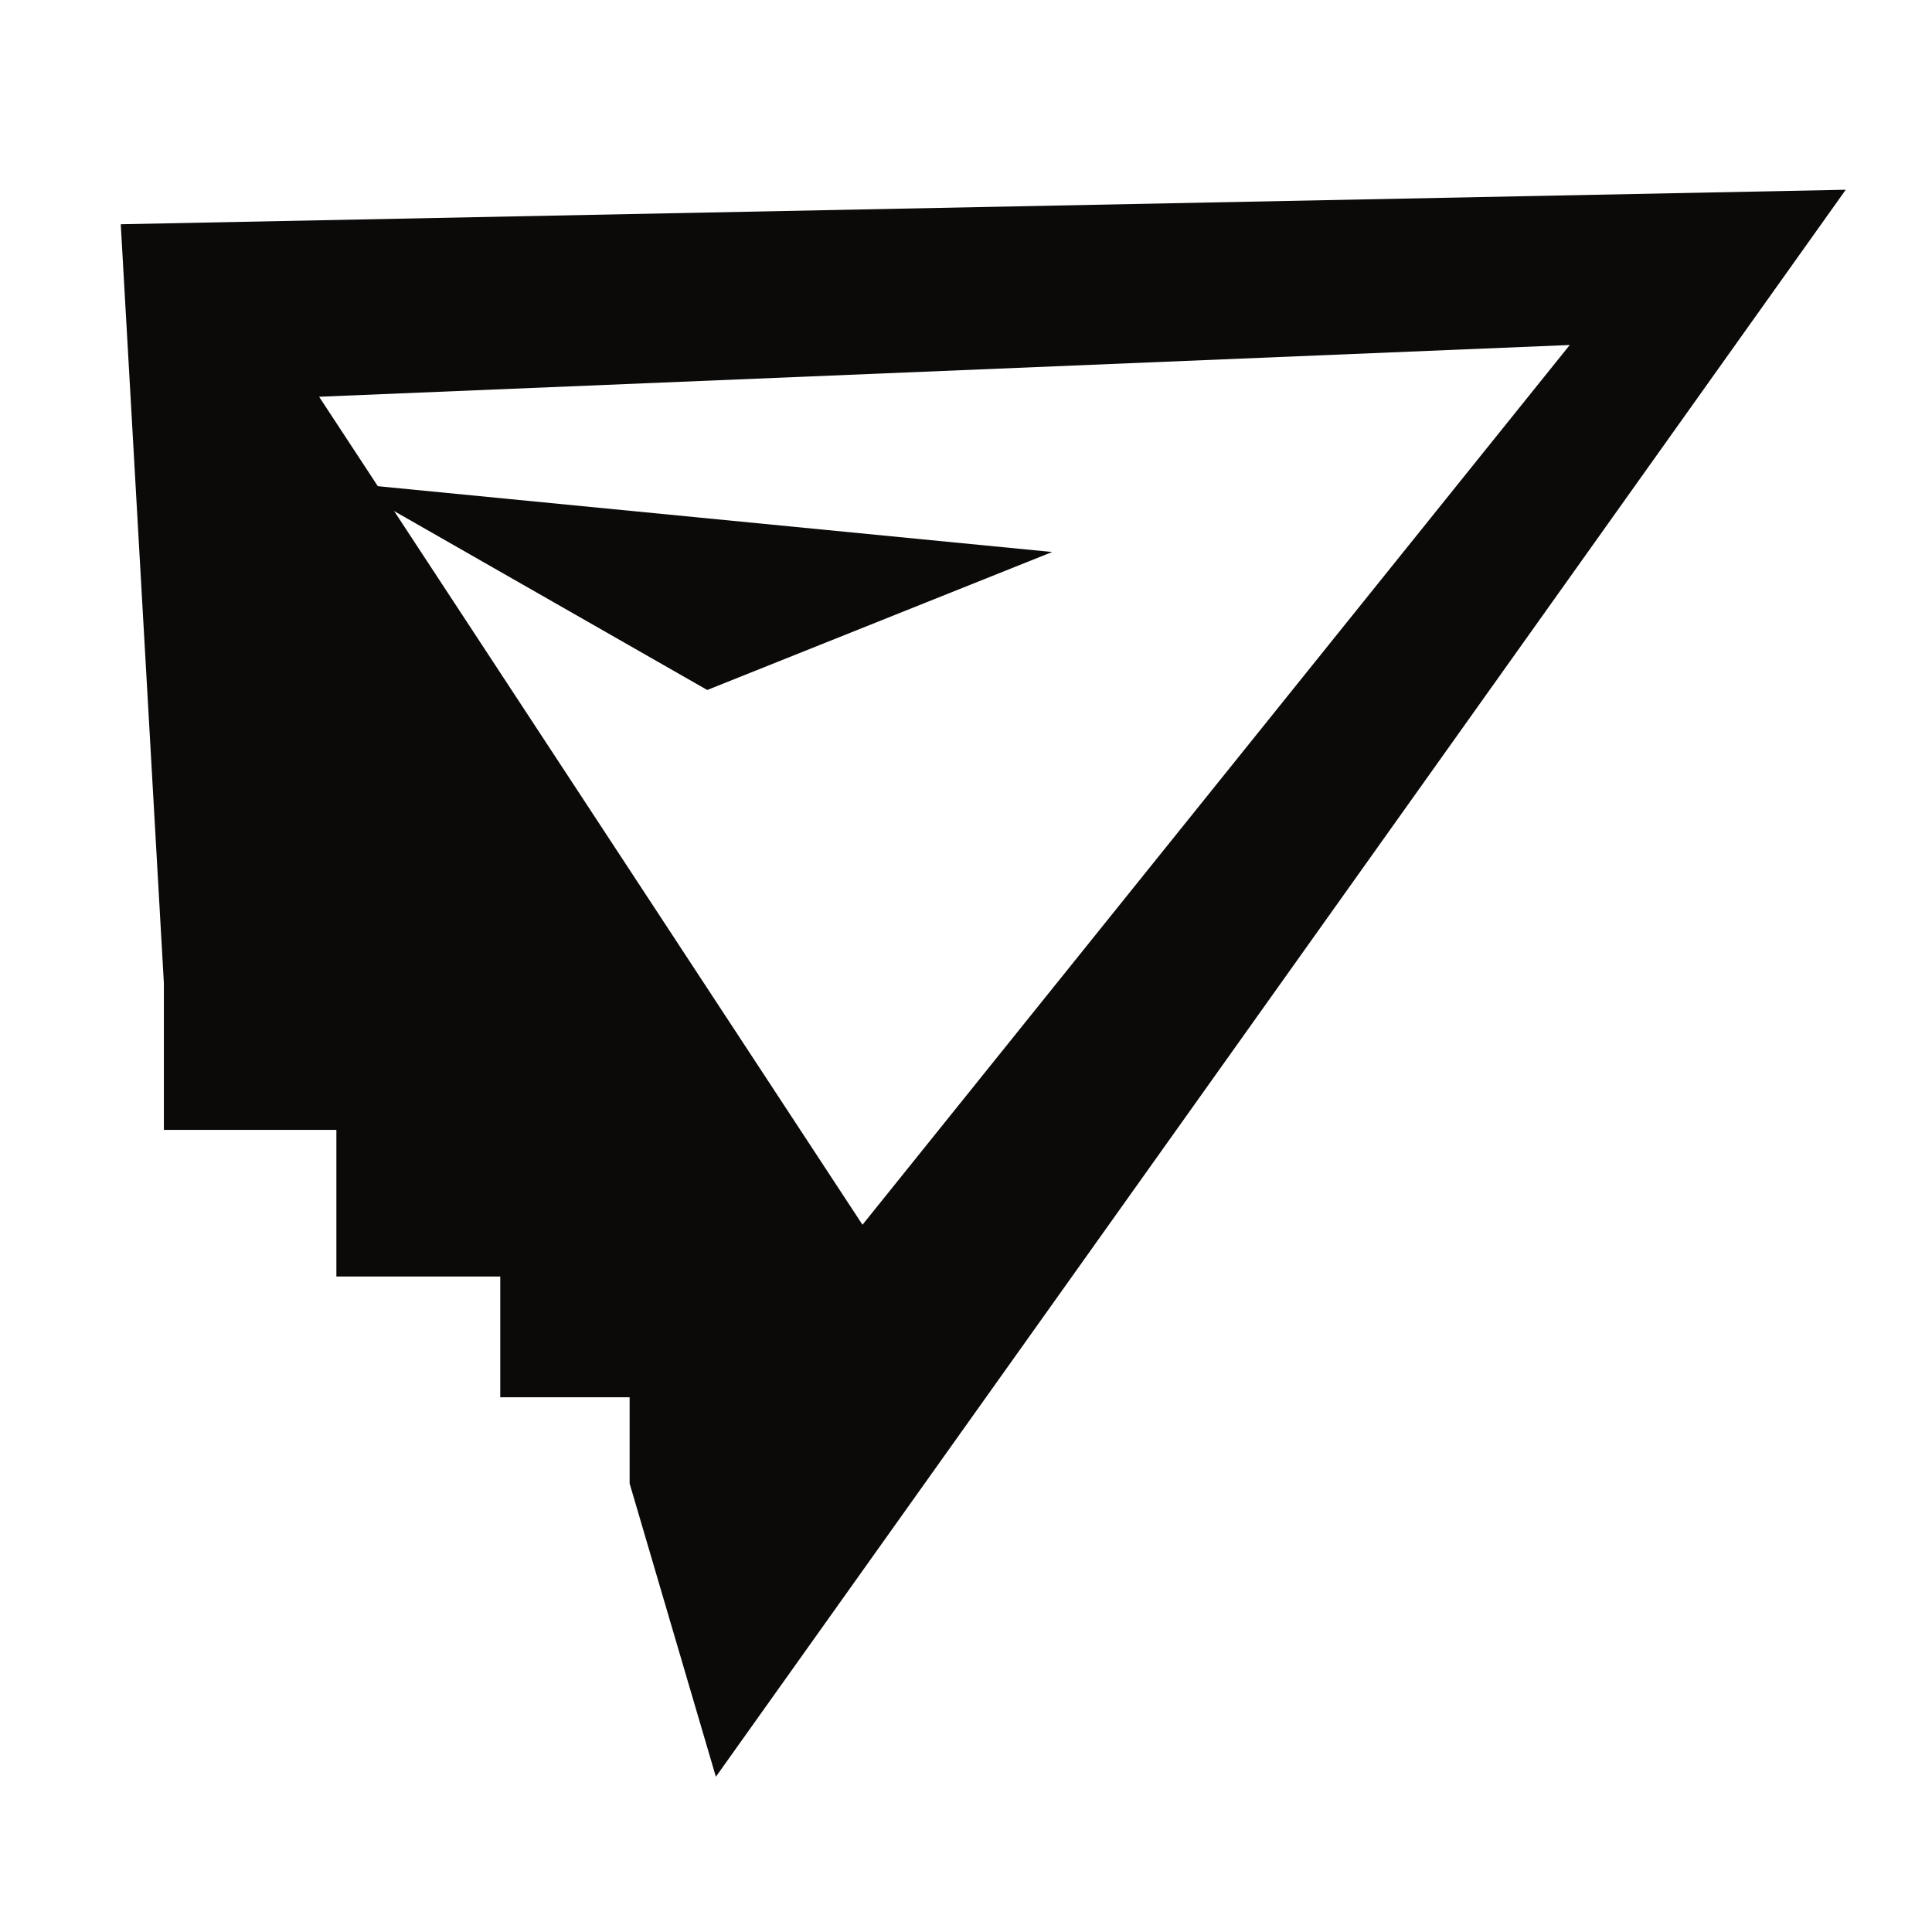
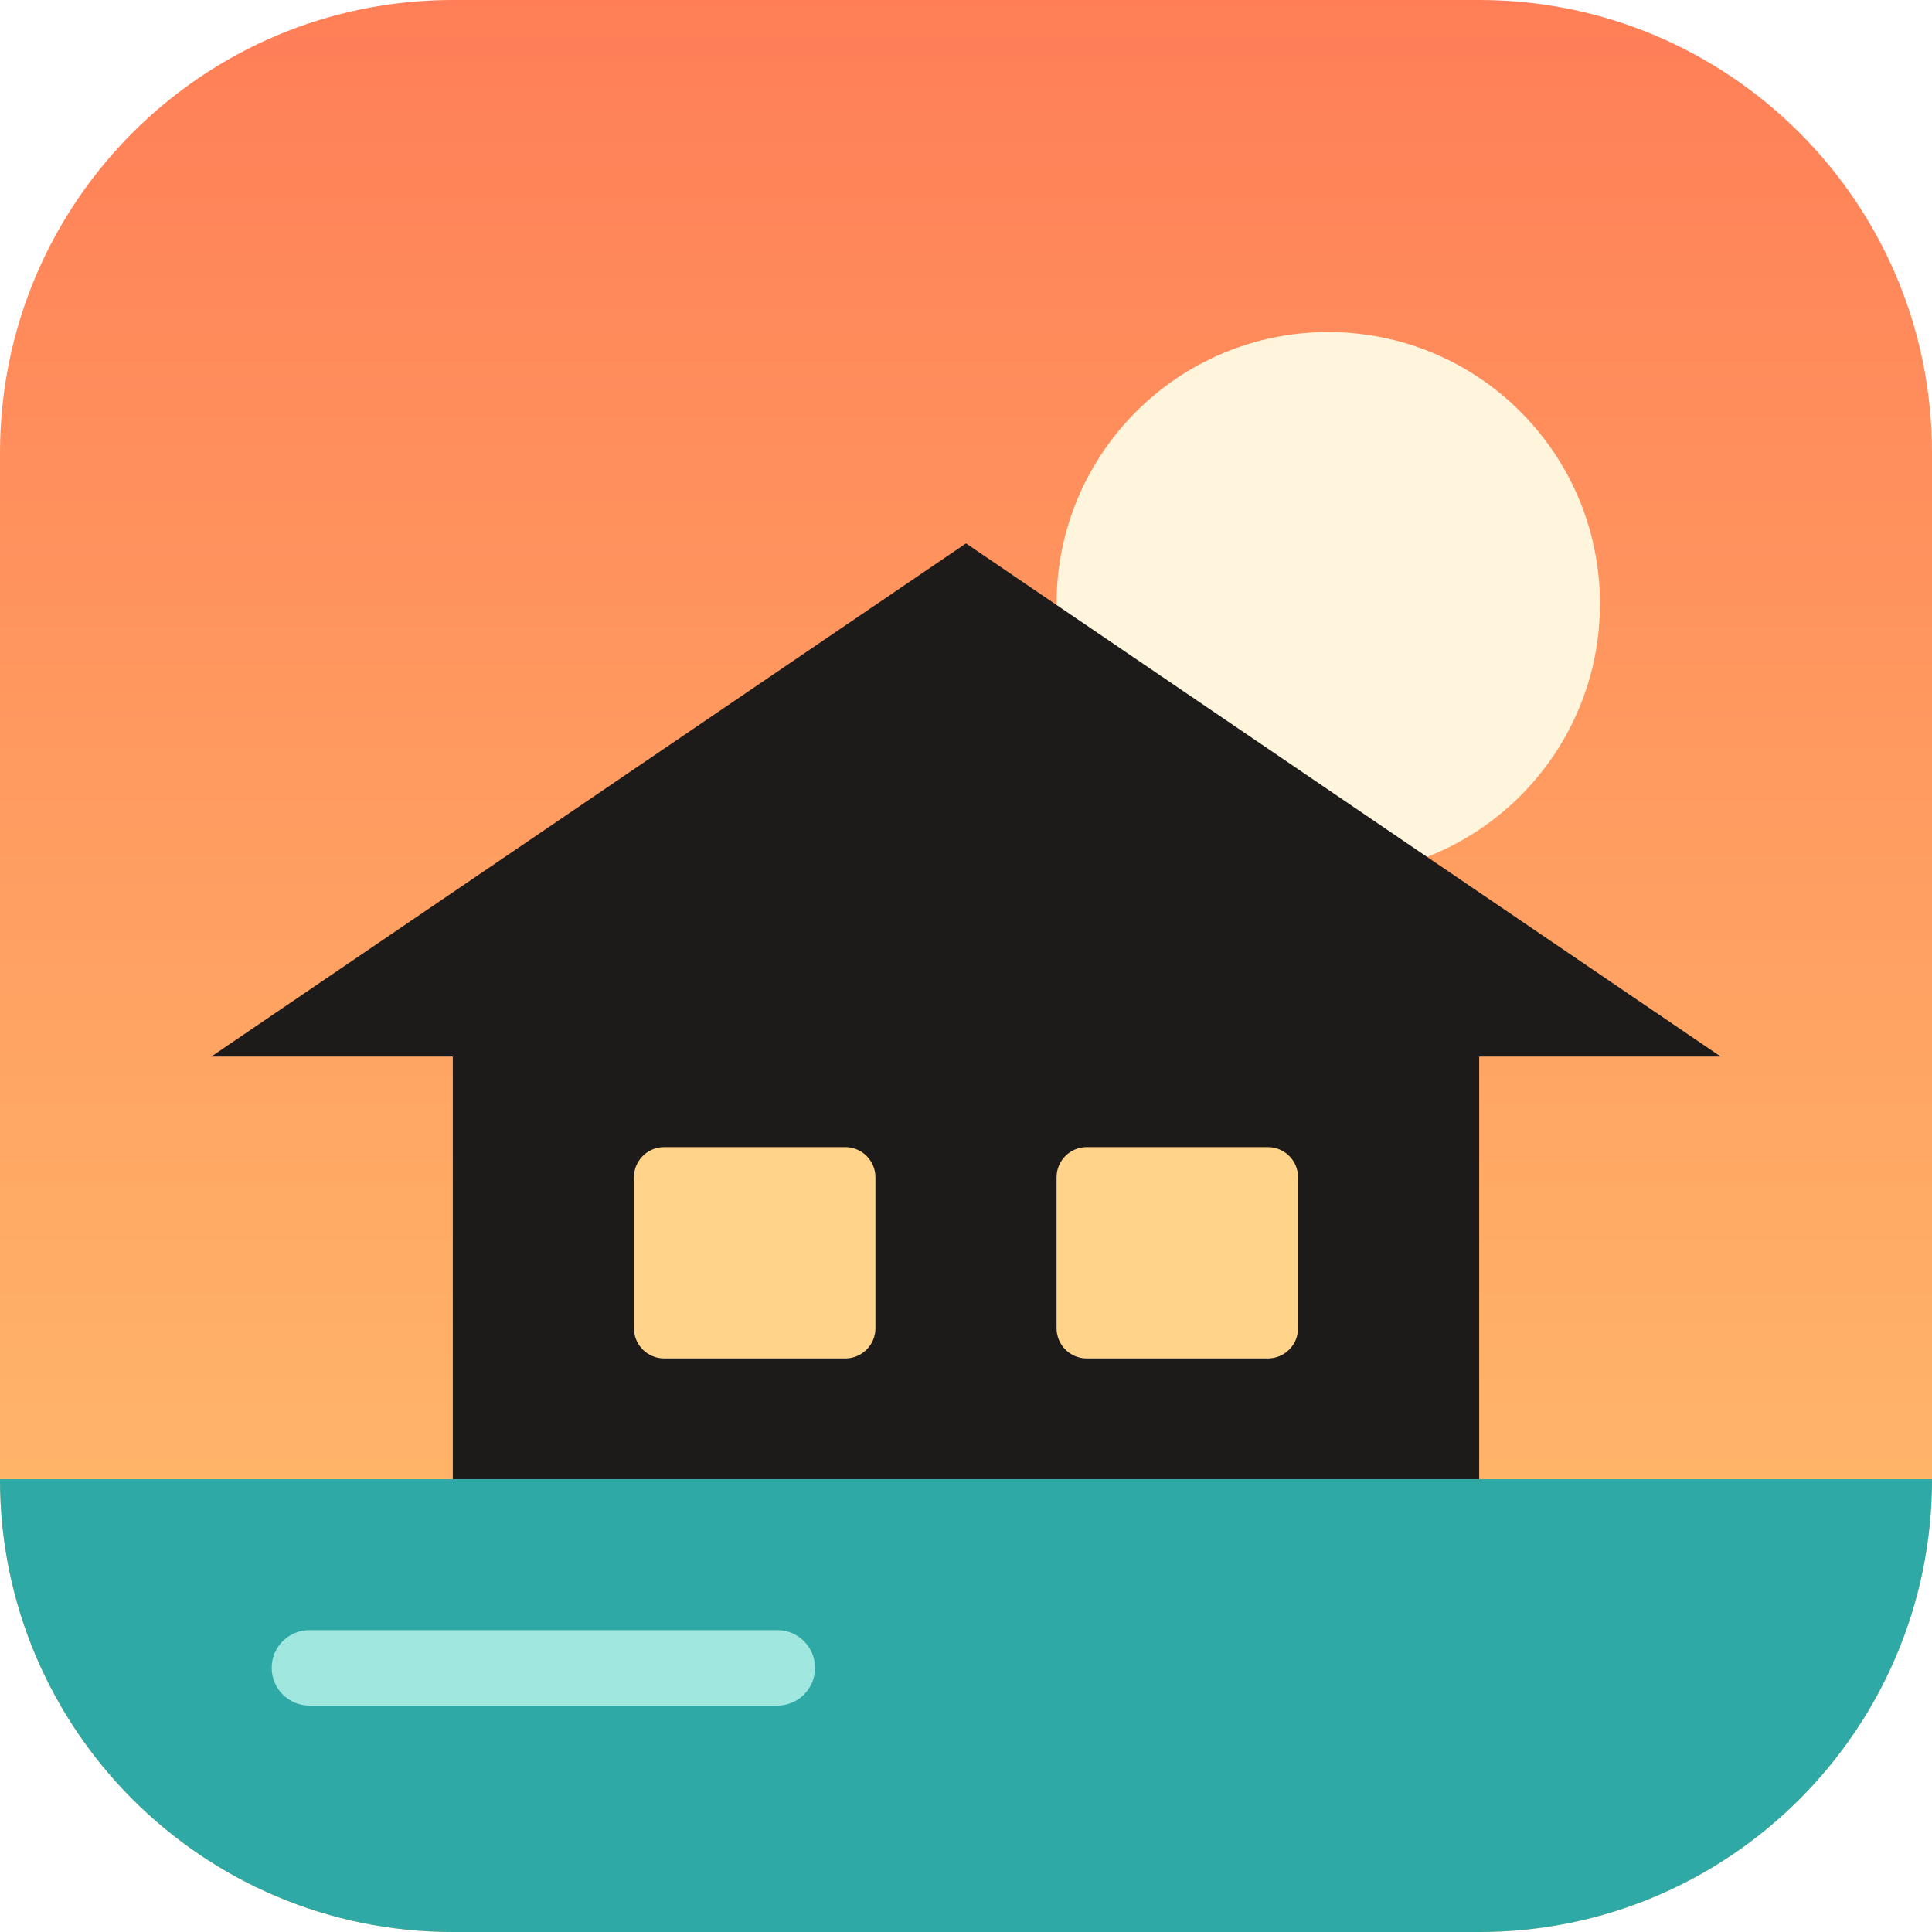
- <svg xmlns="http://www.w3.org/2000/svg" viewBox="-6 -18 224 224">
-   <path fill="#0c0a09" fill-rule="evenodd" d="M8 8 L208 4 L77 188 L67 154 L67 144 L52 144 L52 130 L33 130 L33 113 L13 113 L13 96 Z M31 28 L176 22 L94 124 Z" />
-   <path fill="#0c0a09" d="M34 38 L116 46 L76 62 Z" />
+ <svg xmlns="http://www.w3.org/2000/svg" viewBox="0 0 64 64">
+   <defs>
+     <linearGradient id="sky" x1="0" y1="0" x2="0" y2="1">
+       <stop offset="0" stop-color="#ff7e57" />
+       <stop offset="1" stop-color="#ffc56e" />
+     </linearGradient>
+     <clipPath id="tile">
+       <rect width="64" height="64" rx="15" />
+     </clipPath>
+   </defs>
+   <g clip-path="url(#tile)">
+     <rect width="64" height="64" fill="url(#sky)" />
+     <circle cx="44" cy="20" r="9" fill="#fff4dc" />
+     <path d="M7 35 L32 18 L57 35 Z" fill="#1d1b1a" />
+     <rect x="15" y="34" width="34" height="15" fill="#1d1b1a" />
+     <rect x="21" y="38" width="8" height="7" rx="1" fill="#ffd38a" />
+     <rect x="35" y="38" width="8" height="7" rx="1" fill="#ffd38a" />
+     <rect x="0" y="49" width="64" height="15" fill="#2fa9a6" />
+     <rect x="9" y="54" width="18" height="2.5" rx="1.25" fill="#9fe7df" />
+   </g>
</svg>
